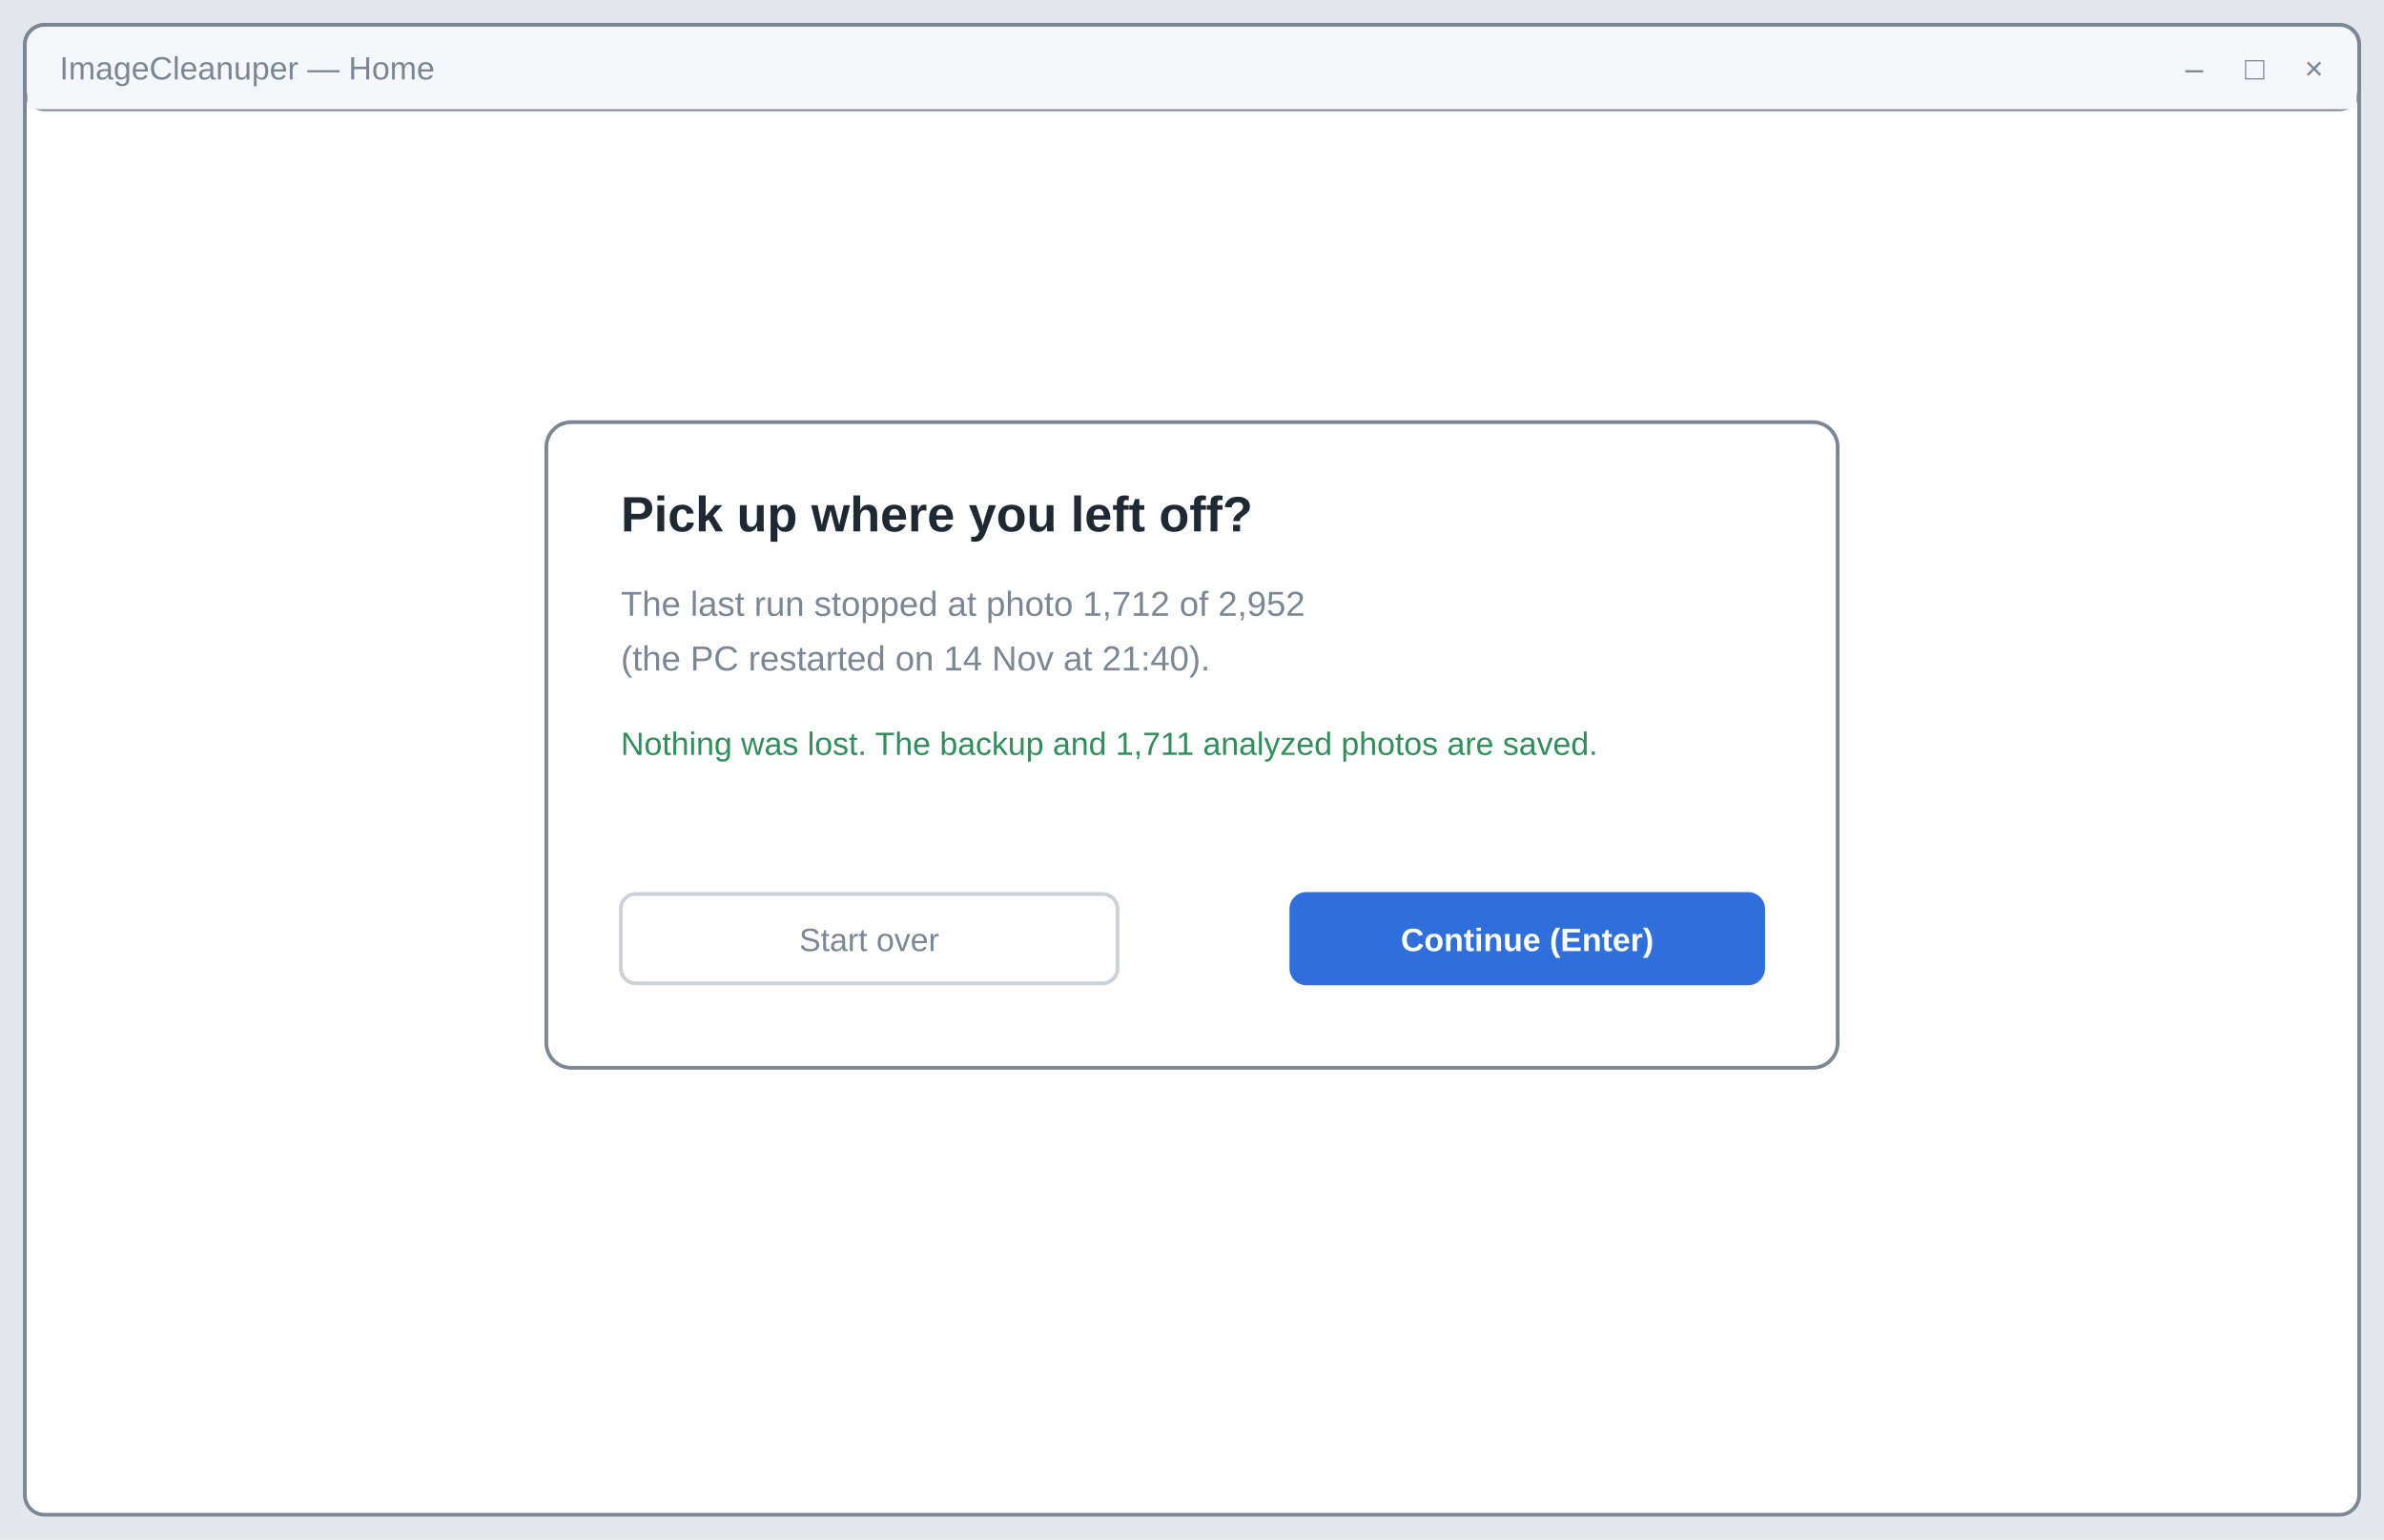
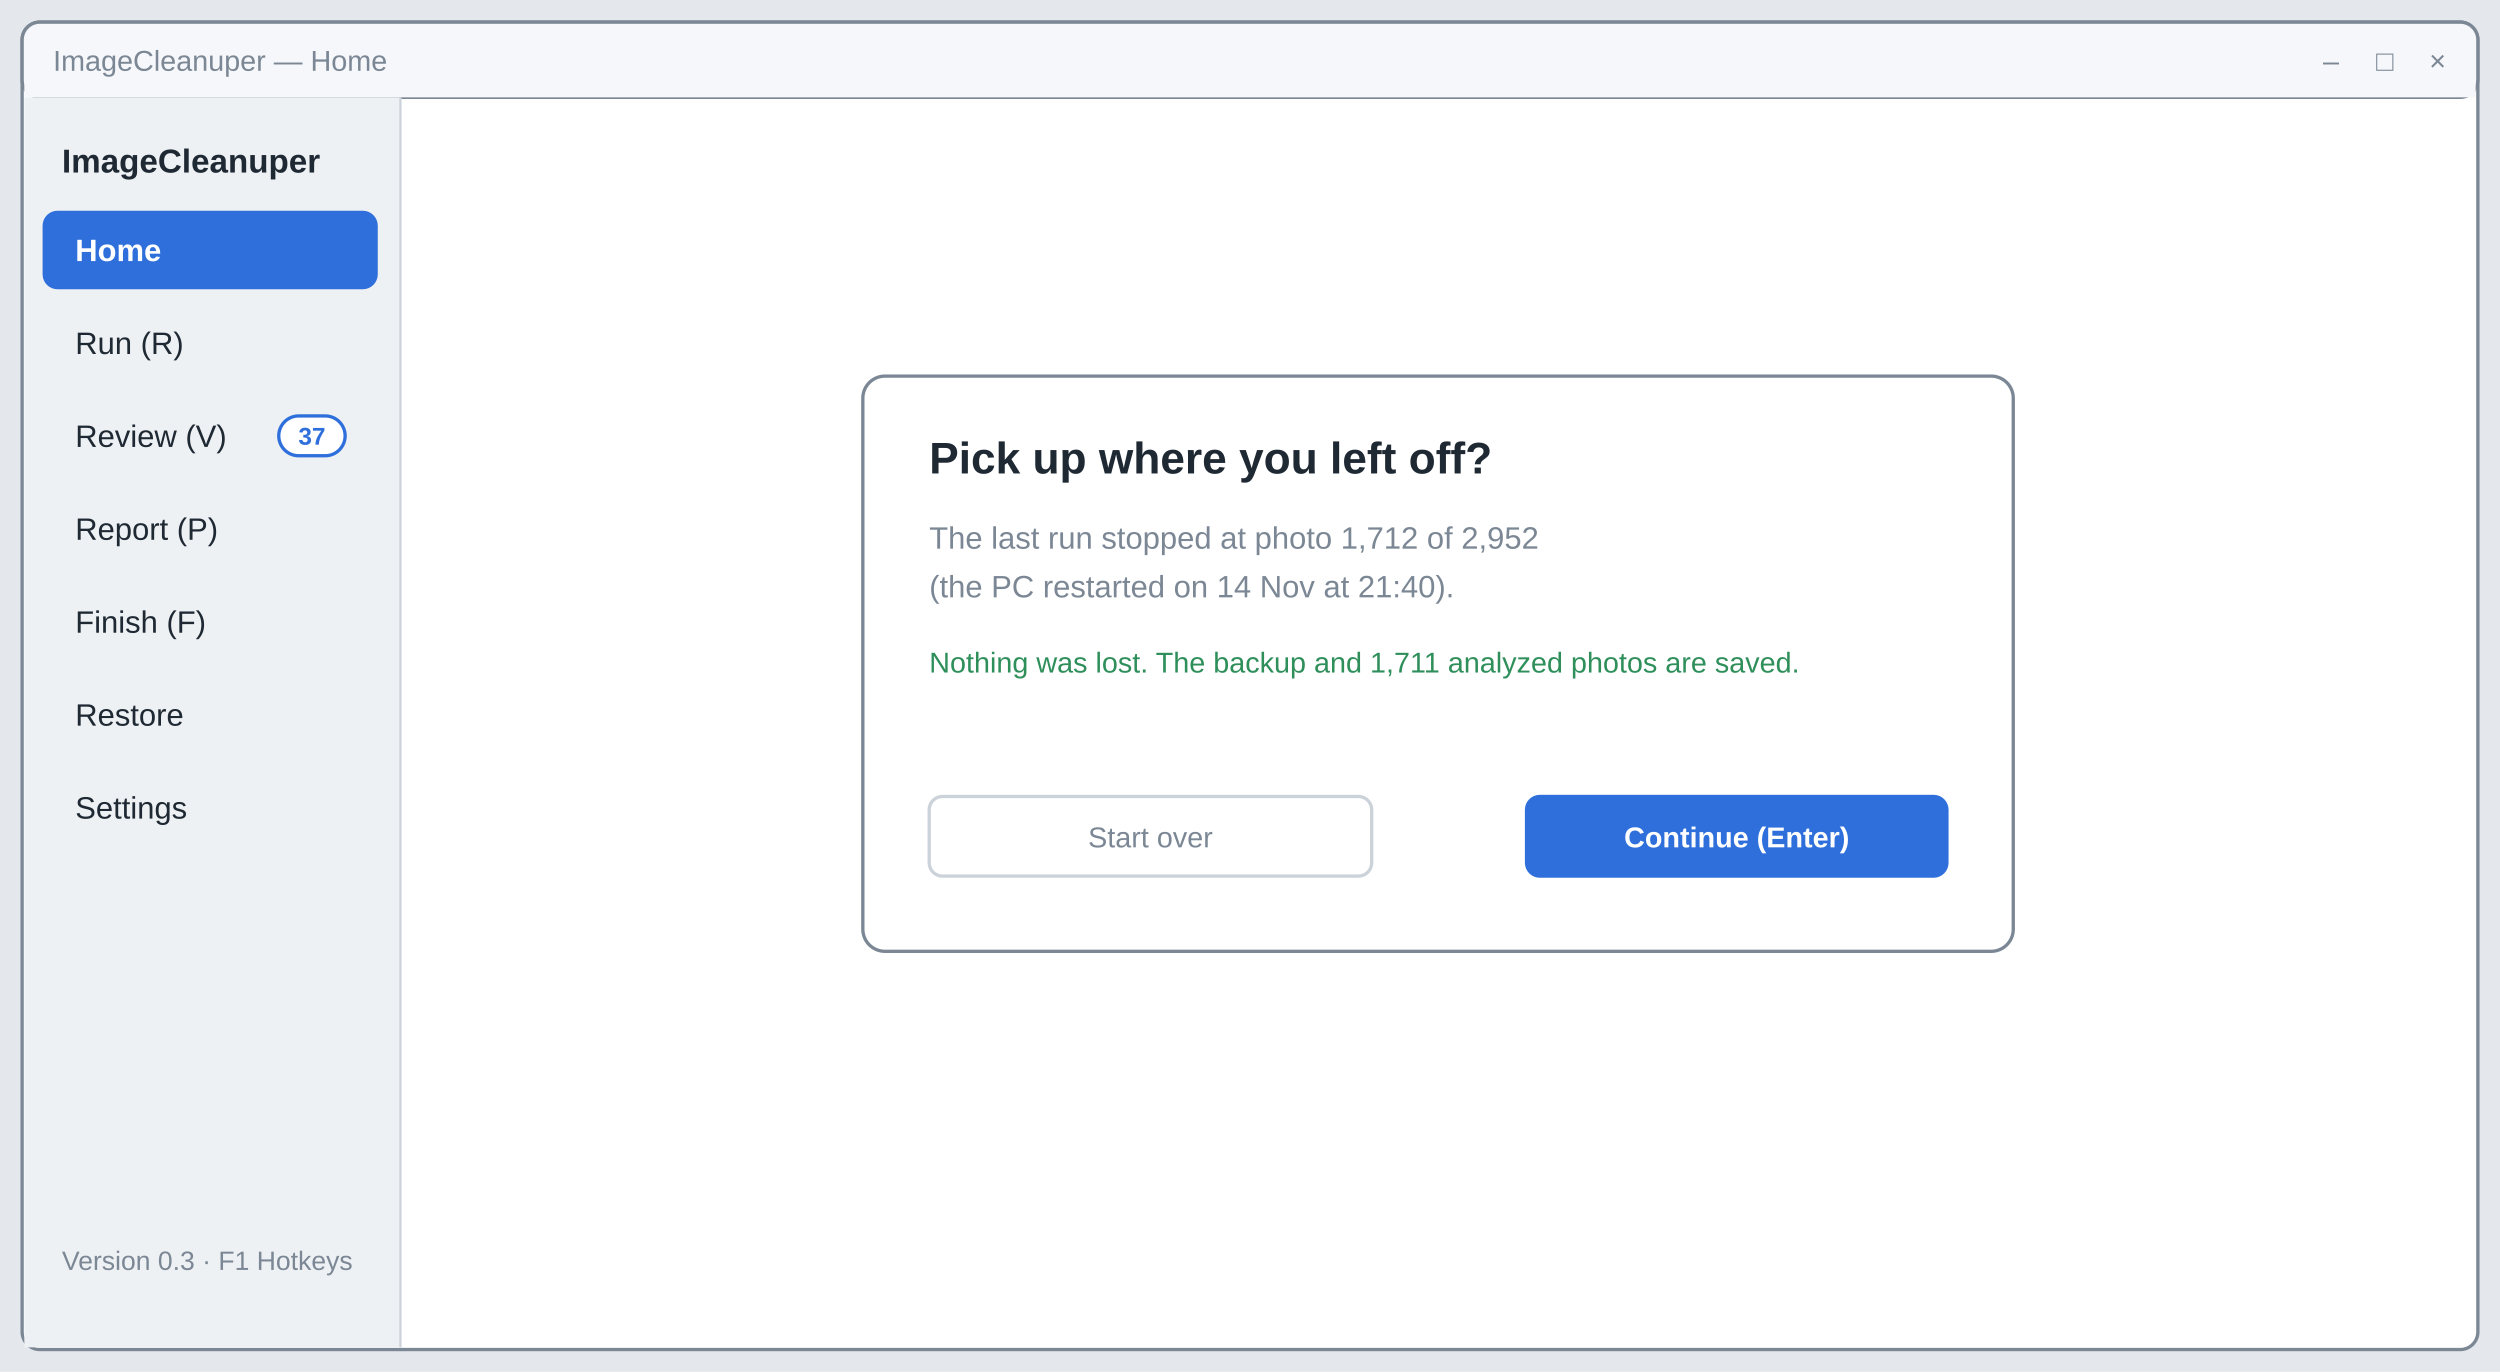
- <svg xmlns="http://www.w3.org/2000/svg" viewBox="0 0 960 620" width="960" height="620" role="img" aria-label="Home wireframe">
-   <rect x="0" y="0" width="960" height="620" fill="#e4e7eb" />
-   <rect x="10" y="10" width="940" height="600" rx="8" fill="#ffffff" stroke="#7b8794" stroke-width="1.5" />
-   <rect x="10" y="10" width="940" height="34" rx="8" fill="#f5f7fa" stroke="#7b8794" stroke-width="1.5" />
-   <rect x="11" y="36" width="938" height="8" fill="#f5f7fa" />
+ <svg xmlns="http://www.w3.org/2000/svg" viewBox="0 0 1130 620" width="1130" height="620" role="img" aria-label="Home wireframe">
+   <rect x="0" y="0" width="1130" height="620" fill="#e4e7eb" />
+   <rect x="10" y="10" width="1110" height="600" rx="8" fill="#ffffff" stroke="#7b8794" stroke-width="1.5" />
+   <rect x="10" y="10" width="1110" height="34" rx="8" fill="#f5f7fa" stroke="#7b8794" stroke-width="1.5" />
+   <rect x="11" y="36" width="1108" height="8" fill="#f5f7fa" />
  <text x="24" y="32" font-family="Segoe UI, Arial, sans-serif" font-size="13" fill="#7b8794" font-weight="normal" text-anchor="start">ImageCleanuper — Home</text>
-   <text x="880" y="32" font-family="Segoe UI, Arial, sans-serif" font-size="13" fill="#7b8794" font-weight="normal" text-anchor="start">–</text>
-   <text x="904" y="32" font-family="Segoe UI, Arial, sans-serif" font-size="13" fill="#7b8794" font-weight="normal" text-anchor="start">□</text>
-   <text x="928" y="32" font-family="Segoe UI, Arial, sans-serif" font-size="13" fill="#7b8794" font-weight="normal" text-anchor="start">×</text>
-   <rect x="220" y="170" width="520" height="260" rx="10" fill="#ffffff" stroke="#7b8794" stroke-width="1.5" />
-   <text x="250" y="214" font-family="Segoe UI, Arial, sans-serif" font-size="20" fill="#1f2933" font-weight="bold" text-anchor="start">Pick up where you left off?</text>
-   <text x="250" y="248" font-family="Segoe UI, Arial, sans-serif" font-size="14" fill="#7b8794" font-weight="normal" text-anchor="start">The last run stopped at photo 1,712 of 2,952</text>
-   <text x="250" y="270" font-family="Segoe UI, Arial, sans-serif" font-size="14" fill="#7b8794" font-weight="normal" text-anchor="start">(the PC restarted on 14 Nov at 21:40).</text>
-   <text x="250" y="304" font-family="Segoe UI, Arial, sans-serif" font-size="13" fill="#2f8f5b" font-weight="normal" text-anchor="start">Nothing was lost. The backup and 1,711 analyzed photos are saved.</text>
-   <rect x="250" y="360" width="200" height="36" rx="6" fill="#ffffff" stroke="#cbd2d9" stroke-width="1.5" />
-   <text x="350.0" y="383.0" font-family="Segoe UI, Arial, sans-serif" font-size="13" fill="#7b8794" font-weight="normal" text-anchor="middle">Start over</text>
-   <rect x="520" y="360" width="190" height="36" rx="6" fill="#2f6fdb" stroke="#2f6fdb" stroke-width="1.5" />
-   <text x="615.0" y="383.0" font-family="Segoe UI, Arial, sans-serif" font-size="13" fill="#ffffff" font-weight="bold" text-anchor="middle">Continue  (Enter)</text>
+   <text x="1050" y="32" font-family="Segoe UI, Arial, sans-serif" font-size="13" fill="#7b8794" font-weight="normal" text-anchor="start">–</text>
+   <text x="1074" y="32" font-family="Segoe UI, Arial, sans-serif" font-size="13" fill="#7b8794" font-weight="normal" text-anchor="start">□</text>
+   <text x="1098" y="32" font-family="Segoe UI, Arial, sans-serif" font-size="13" fill="#7b8794" font-weight="normal" text-anchor="start">×</text>
+   <rect x="11" y="44" width="170" height="565" fill="#eef1f4" />
+   <line x1="181" y1="44" x2="181" y2="609" stroke="#cbd2d9" />
+   <text x="28" y="78" font-family="Segoe UI, Arial, sans-serif" font-size="15" fill="#1f2933" font-weight="bold" text-anchor="start">ImageCleanuper</text>
+   <rect x="20" y="96" width="150" height="34" rx="6" fill="#2f6fdb" stroke="#2f6fdb" stroke-width="1.5" />
+   <text x="34" y="118" font-family="Segoe UI, Arial, sans-serif" font-size="14" fill="#ffffff" font-weight="bold" text-anchor="start">Home</text>
+   <text x="34" y="160" font-family="Segoe UI, Arial, sans-serif" font-size="14" fill="#1f2933" font-weight="normal" text-anchor="start">Run  (R)</text>
+   <text x="34" y="202" font-family="Segoe UI, Arial, sans-serif" font-size="14" fill="#1f2933" font-weight="normal" text-anchor="start">Review  (V)</text>
+   <rect x="126" y="188" width="30" height="18" rx="9" fill="#ffffff" stroke="#2f6fdb" stroke-width="1.5" />
+   <text x="141" y="201" font-family="Segoe UI, Arial, sans-serif" font-size="11" fill="#2f6fdb" font-weight="bold" text-anchor="middle">37</text>
+   <text x="34" y="244" font-family="Segoe UI, Arial, sans-serif" font-size="14" fill="#1f2933" font-weight="normal" text-anchor="start">Report  (P)</text>
+   <text x="34" y="286" font-family="Segoe UI, Arial, sans-serif" font-size="14" fill="#1f2933" font-weight="normal" text-anchor="start">Finish  (F)</text>
+   <text x="34" y="328" font-family="Segoe UI, Arial, sans-serif" font-size="14" fill="#1f2933" font-weight="normal" text-anchor="start">Restore</text>
+   <text x="34" y="370" font-family="Segoe UI, Arial, sans-serif" font-size="14" fill="#1f2933" font-weight="normal" text-anchor="start">Settings</text>
+   <text x="28" y="574" font-family="Segoe UI, Arial, sans-serif" font-size="12" fill="#7b8794" font-weight="normal" text-anchor="start">Version 0.3 · F1 Hotkeys</text>
+   <g transform="translate(170,0)">
+     <rect x="220" y="170" width="520" height="260" rx="10" fill="#ffffff" stroke="#7b8794" stroke-width="1.5" />
+     <text x="250" y="214" font-family="Segoe UI, Arial, sans-serif" font-size="20" fill="#1f2933" font-weight="bold" text-anchor="start">Pick up where you left off?</text>
+     <text x="250" y="248" font-family="Segoe UI, Arial, sans-serif" font-size="14" fill="#7b8794" font-weight="normal" text-anchor="start">The last run stopped at photo 1,712 of 2,952</text>
+     <text x="250" y="270" font-family="Segoe UI, Arial, sans-serif" font-size="14" fill="#7b8794" font-weight="normal" text-anchor="start">(the PC restarted on 14 Nov at 21:40).</text>
+     <text x="250" y="304" font-family="Segoe UI, Arial, sans-serif" font-size="13" fill="#2f8f5b" font-weight="normal" text-anchor="start">Nothing was lost. The backup and 1,711 analyzed photos are saved.</text>
+     <rect x="250" y="360" width="200" height="36" rx="6" fill="#ffffff" stroke="#cbd2d9" stroke-width="1.5" />
+     <text x="350.0" y="383.0" font-family="Segoe UI, Arial, sans-serif" font-size="13" fill="#7b8794" font-weight="normal" text-anchor="middle">Start over</text>
+     <rect x="520" y="360" width="190" height="36" rx="6" fill="#2f6fdb" stroke="#2f6fdb" stroke-width="1.5" />
+     <text x="615.0" y="383.0" font-family="Segoe UI, Arial, sans-serif" font-size="13" fill="#ffffff" font-weight="bold" text-anchor="middle">Continue  (Enter)</text>
+   </g>
</svg>
